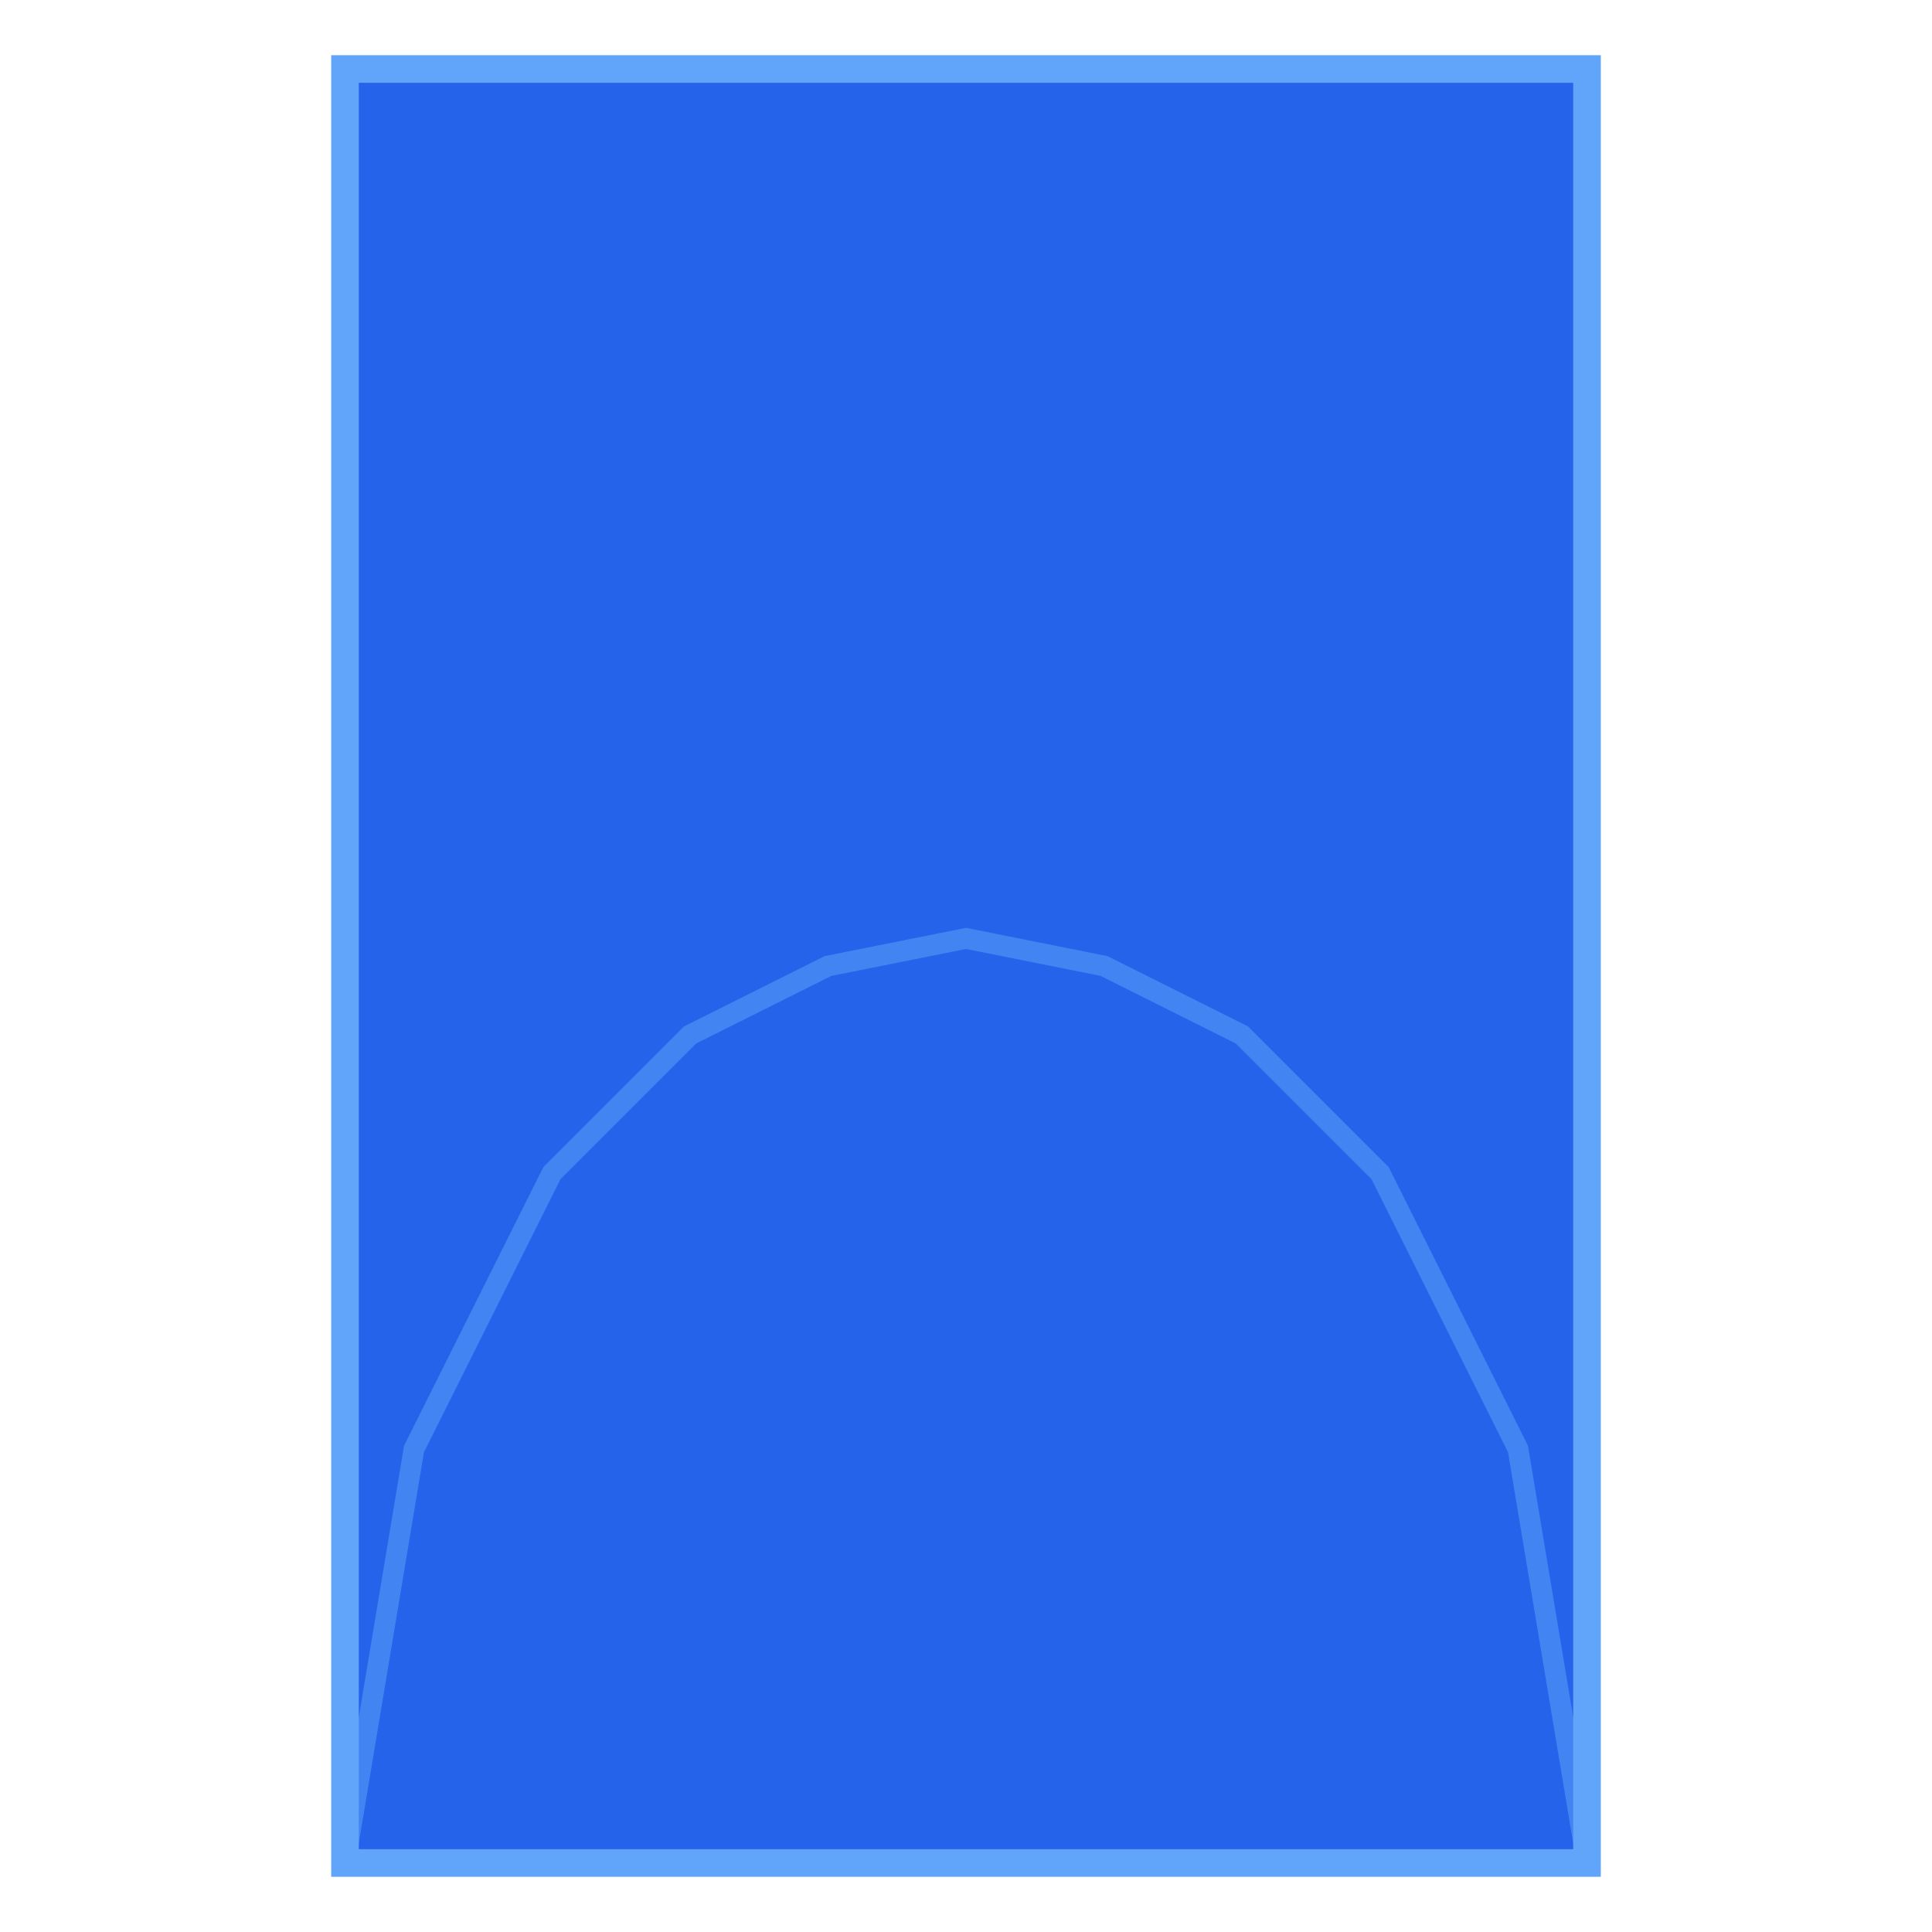
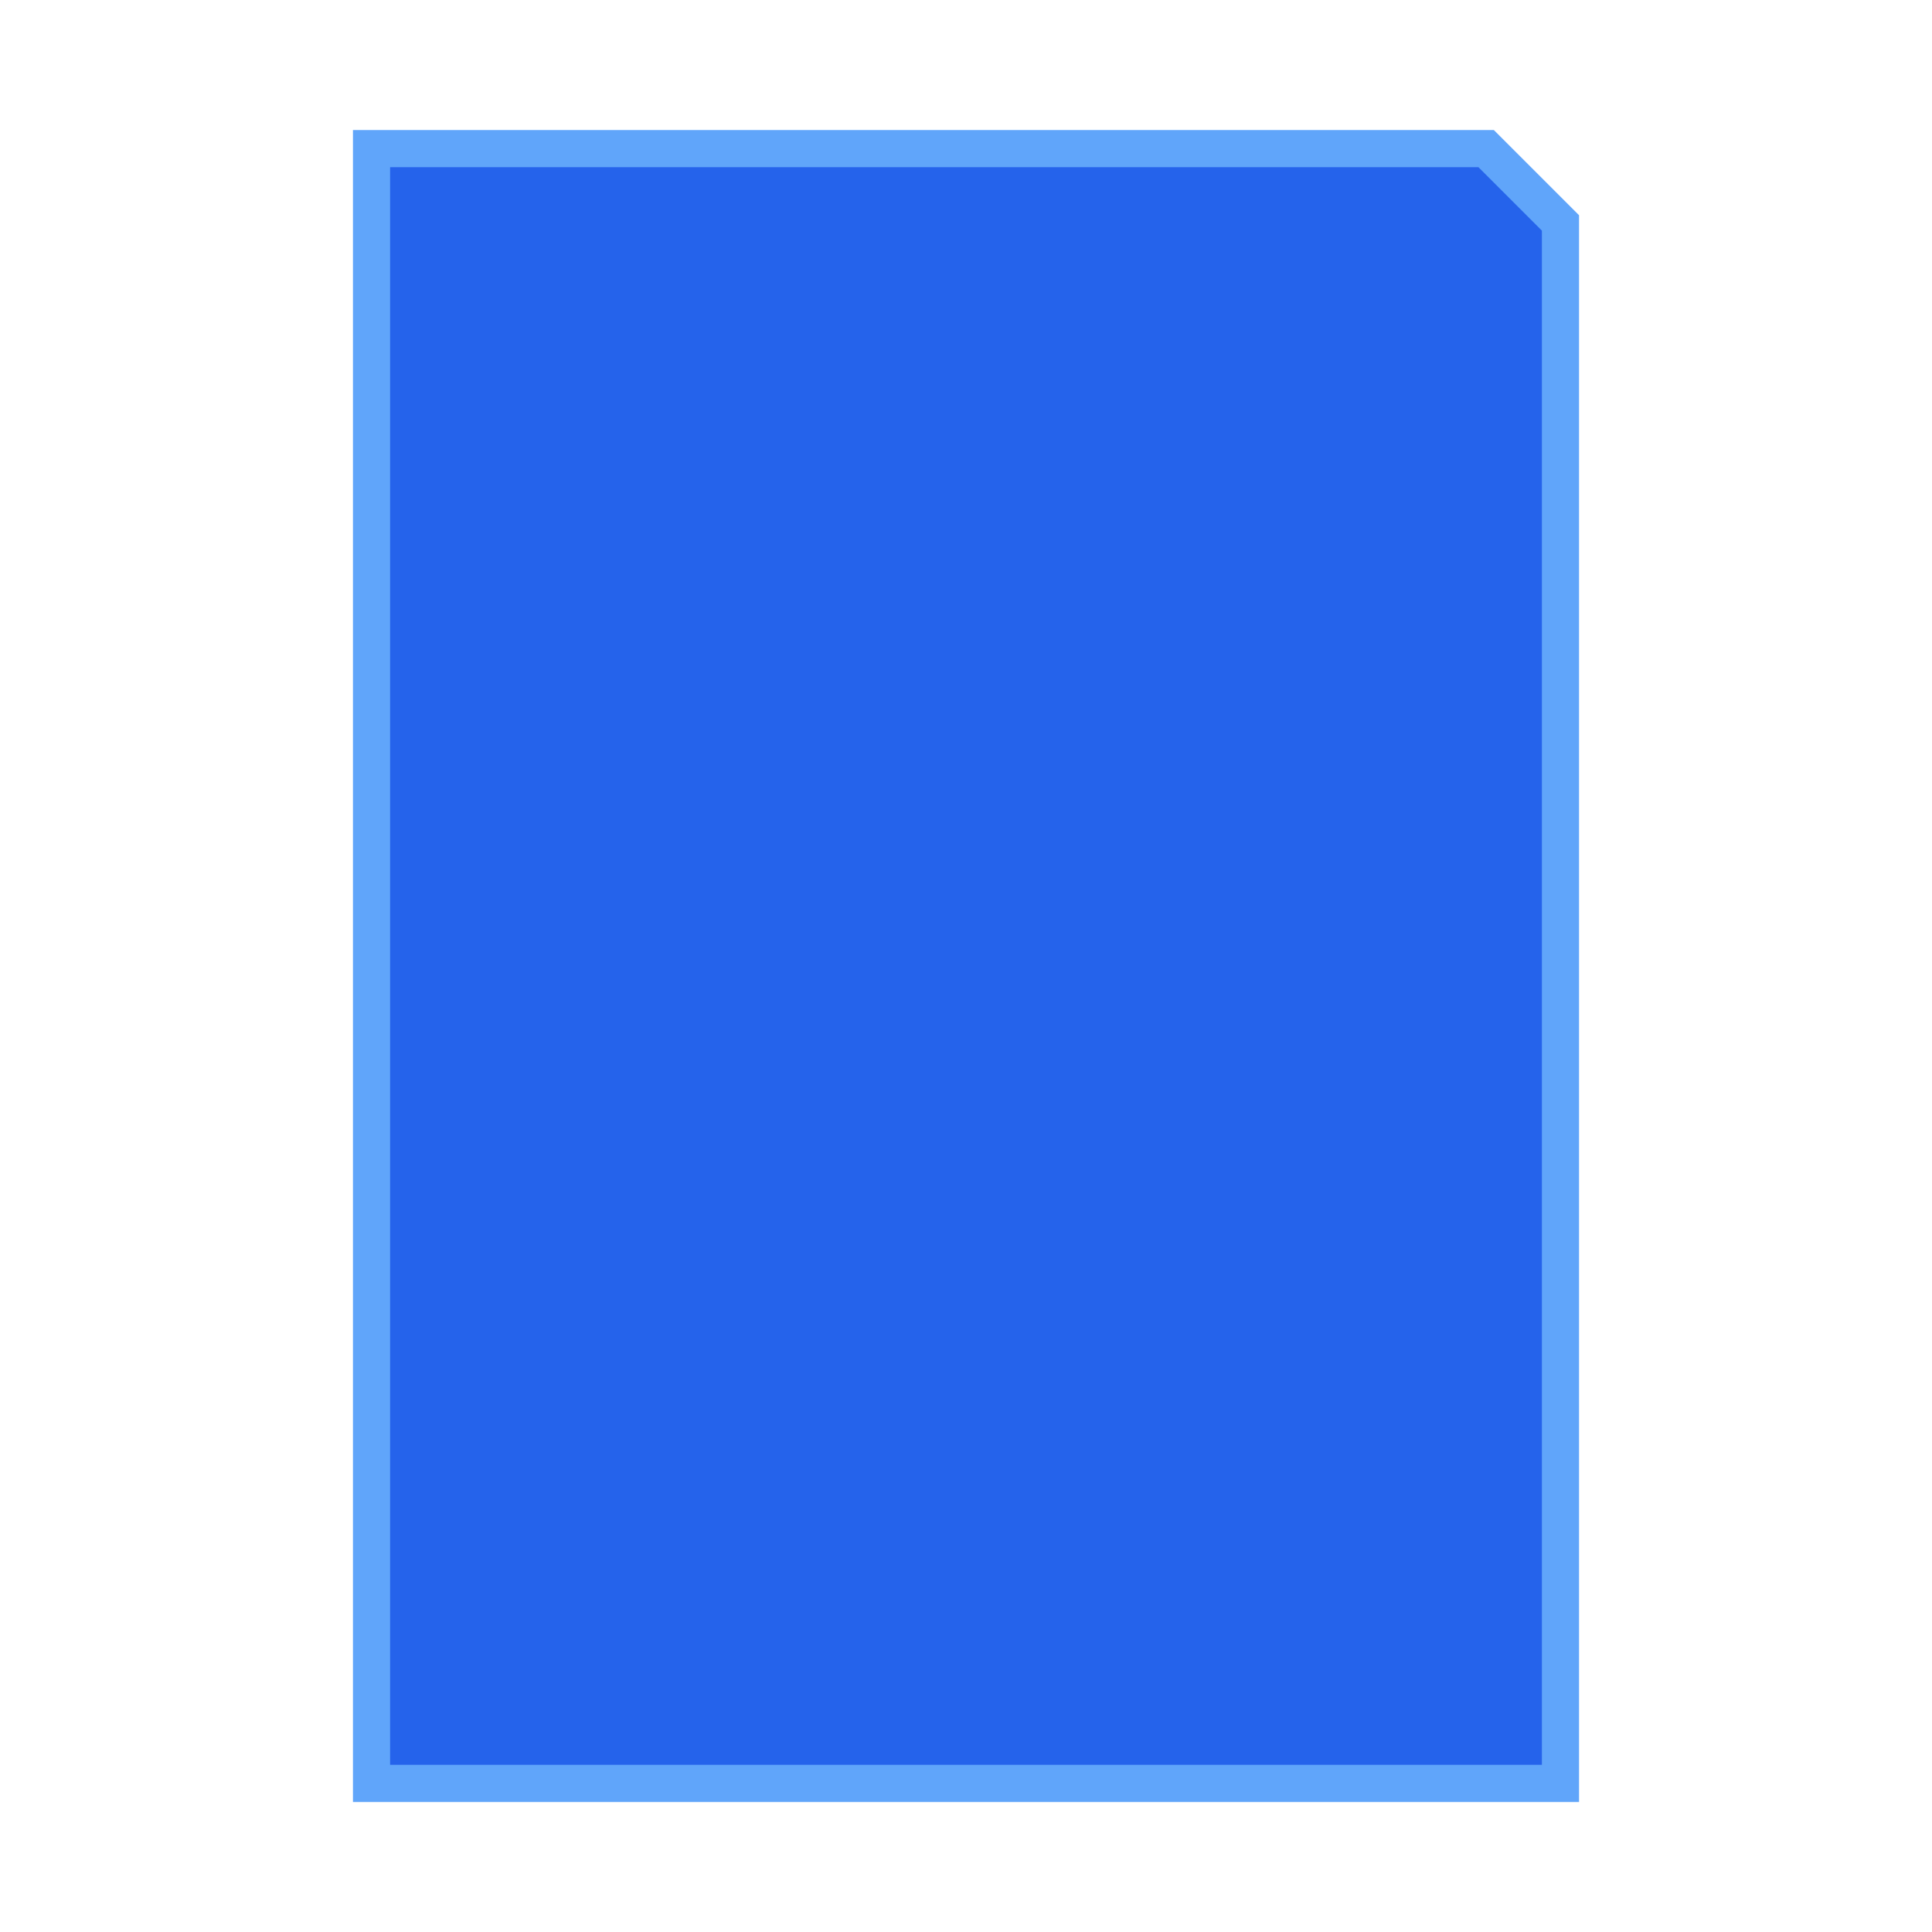
- <svg xmlns="http://www.w3.org/2000/svg" viewBox="0 0 100 140" width="32" height="32">
-   <rect x="5" y="5" width="90" height="130" fill="#2563eb" stroke="#60a5fa" stroke-width="2" />
-   <path d="M 95 135 L 90 105 L 80 85 L 70 75 L 60 70 L 50 68 L 40 70 L 30 75 L 20 85 L 10 105 L 5 135" fill="none" stroke="#60a5fa" stroke-width="1.5" opacity="0.5" />
+ <svg xmlns="http://www.w3.org/2000/svg" viewBox="0 0 100 130" width="32" height="32">
+   <path d="M 10 10 L 85 10 L 90 15 L 90 120 L 10 120 Z" fill="#2563eb" stroke="#60a5fa" stroke-width="2.5" stroke-linejoin="miter" />
</svg>
